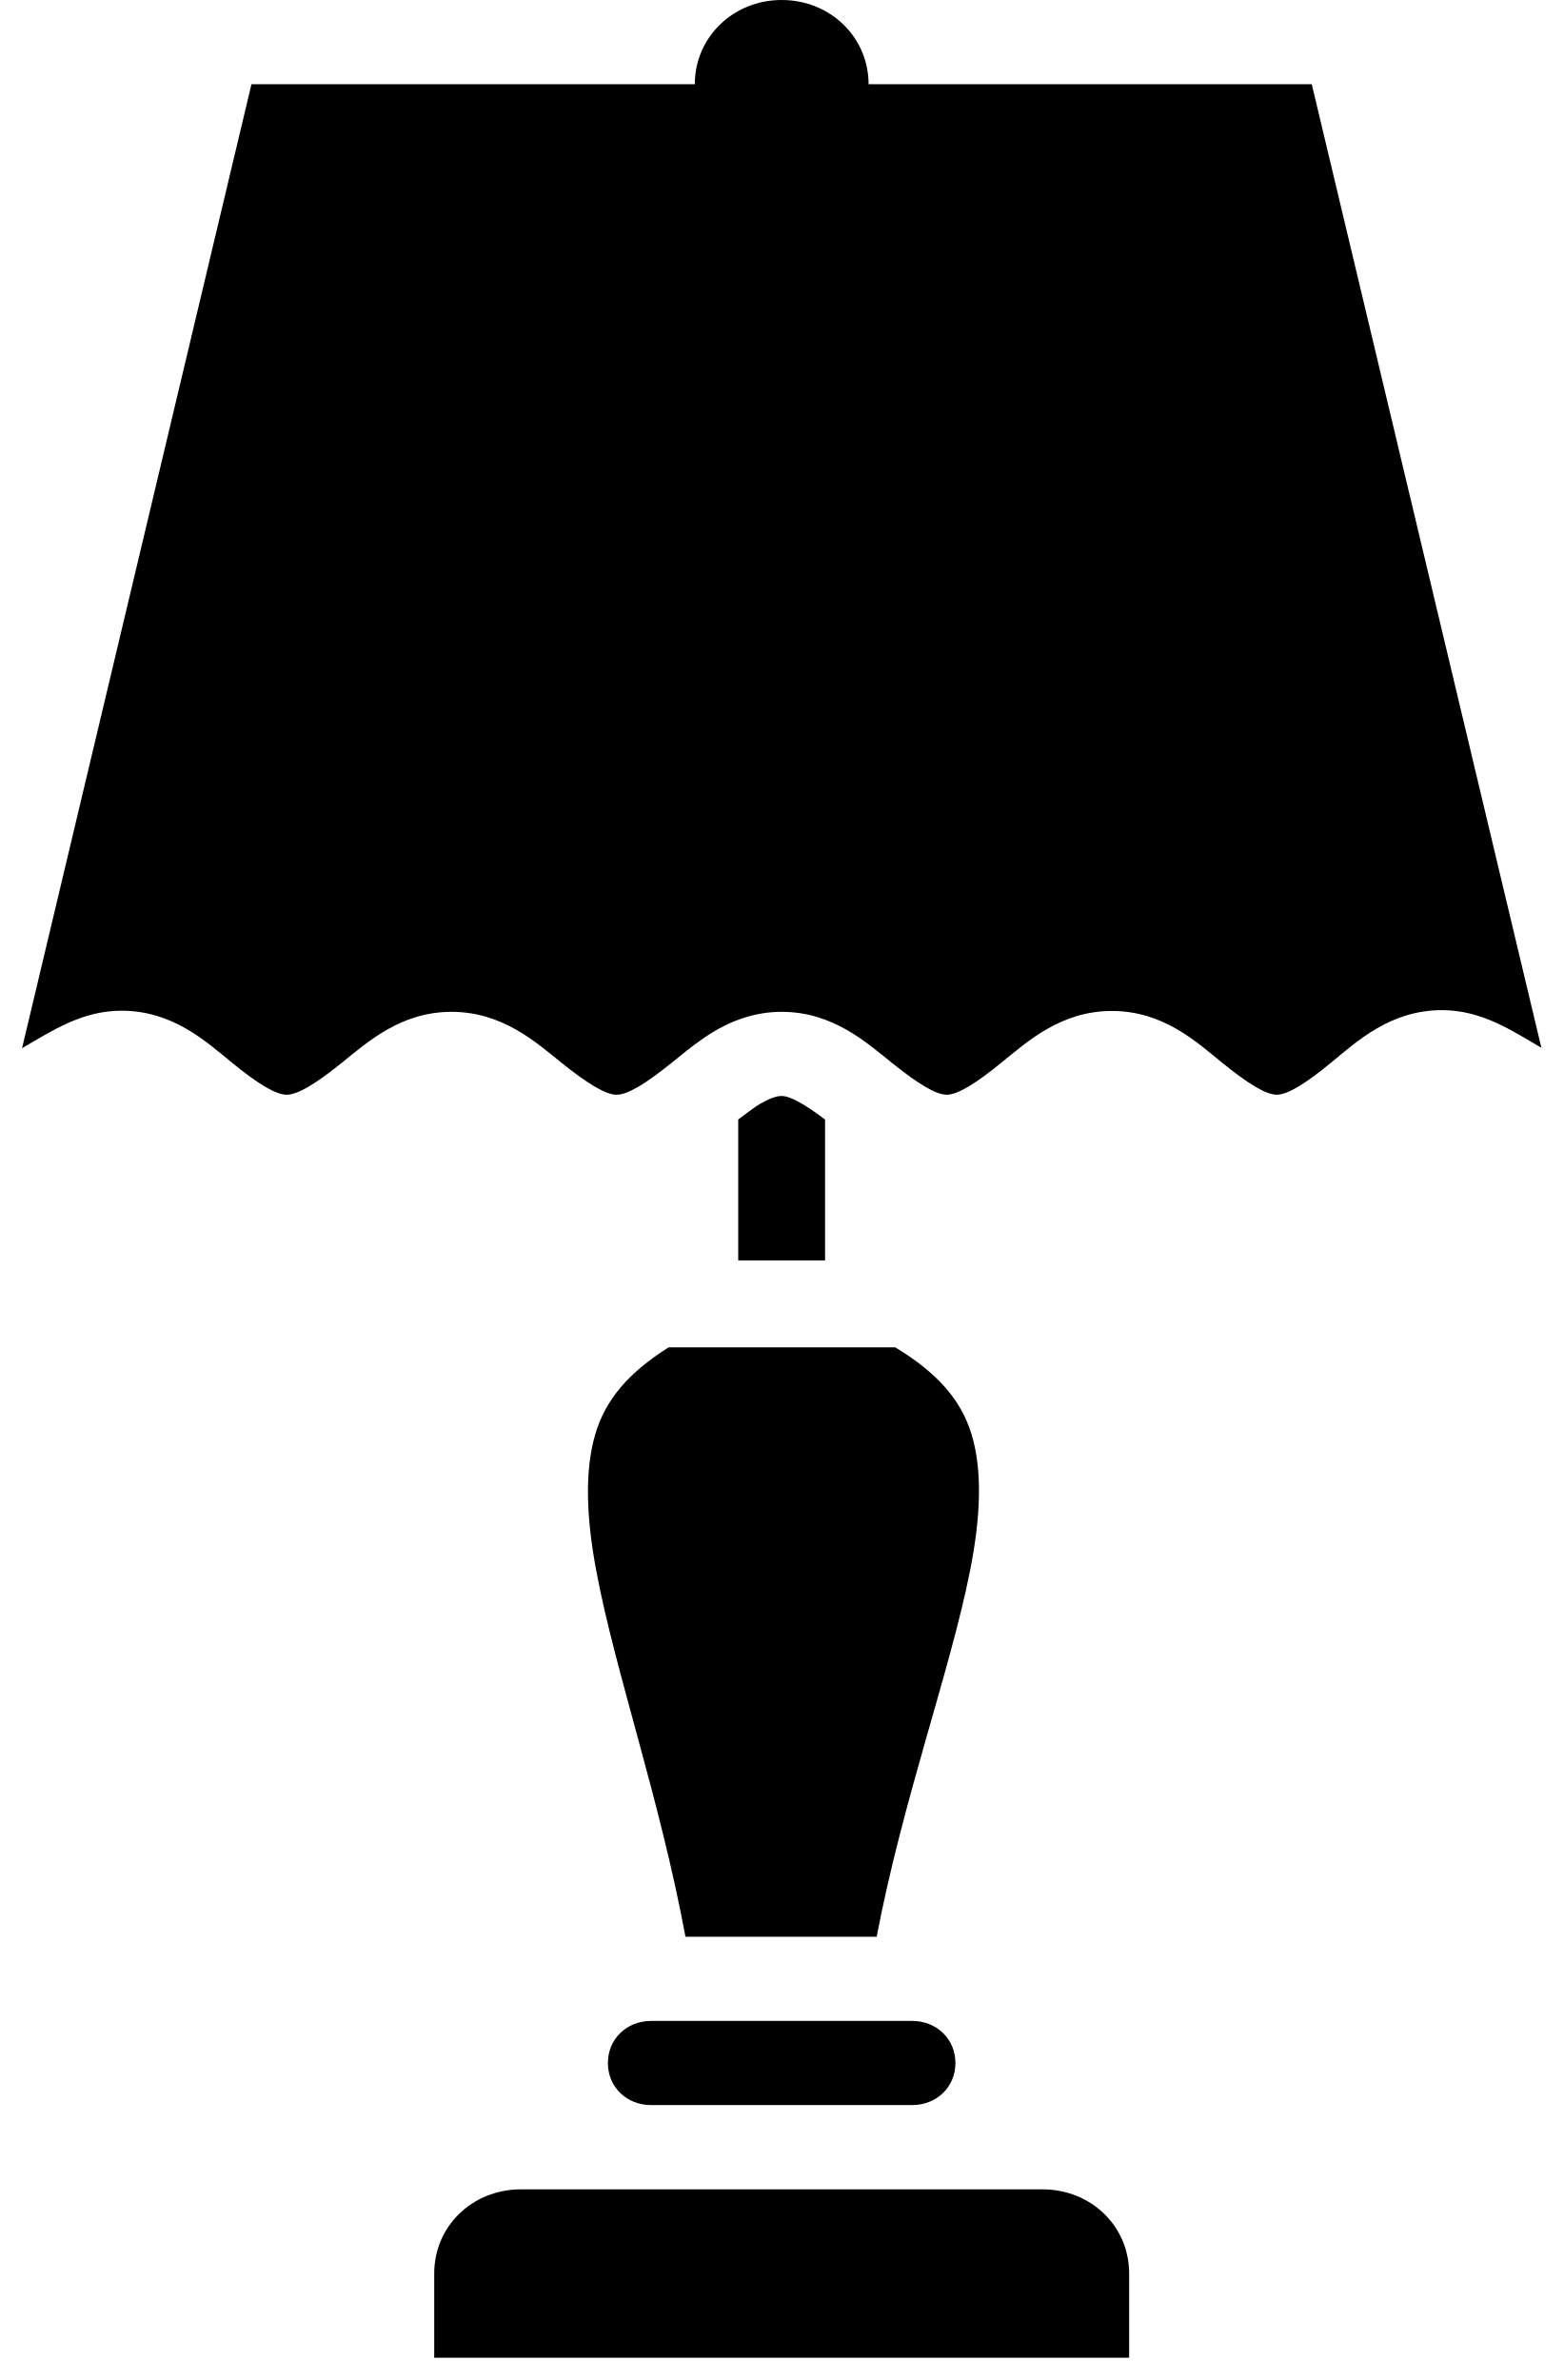
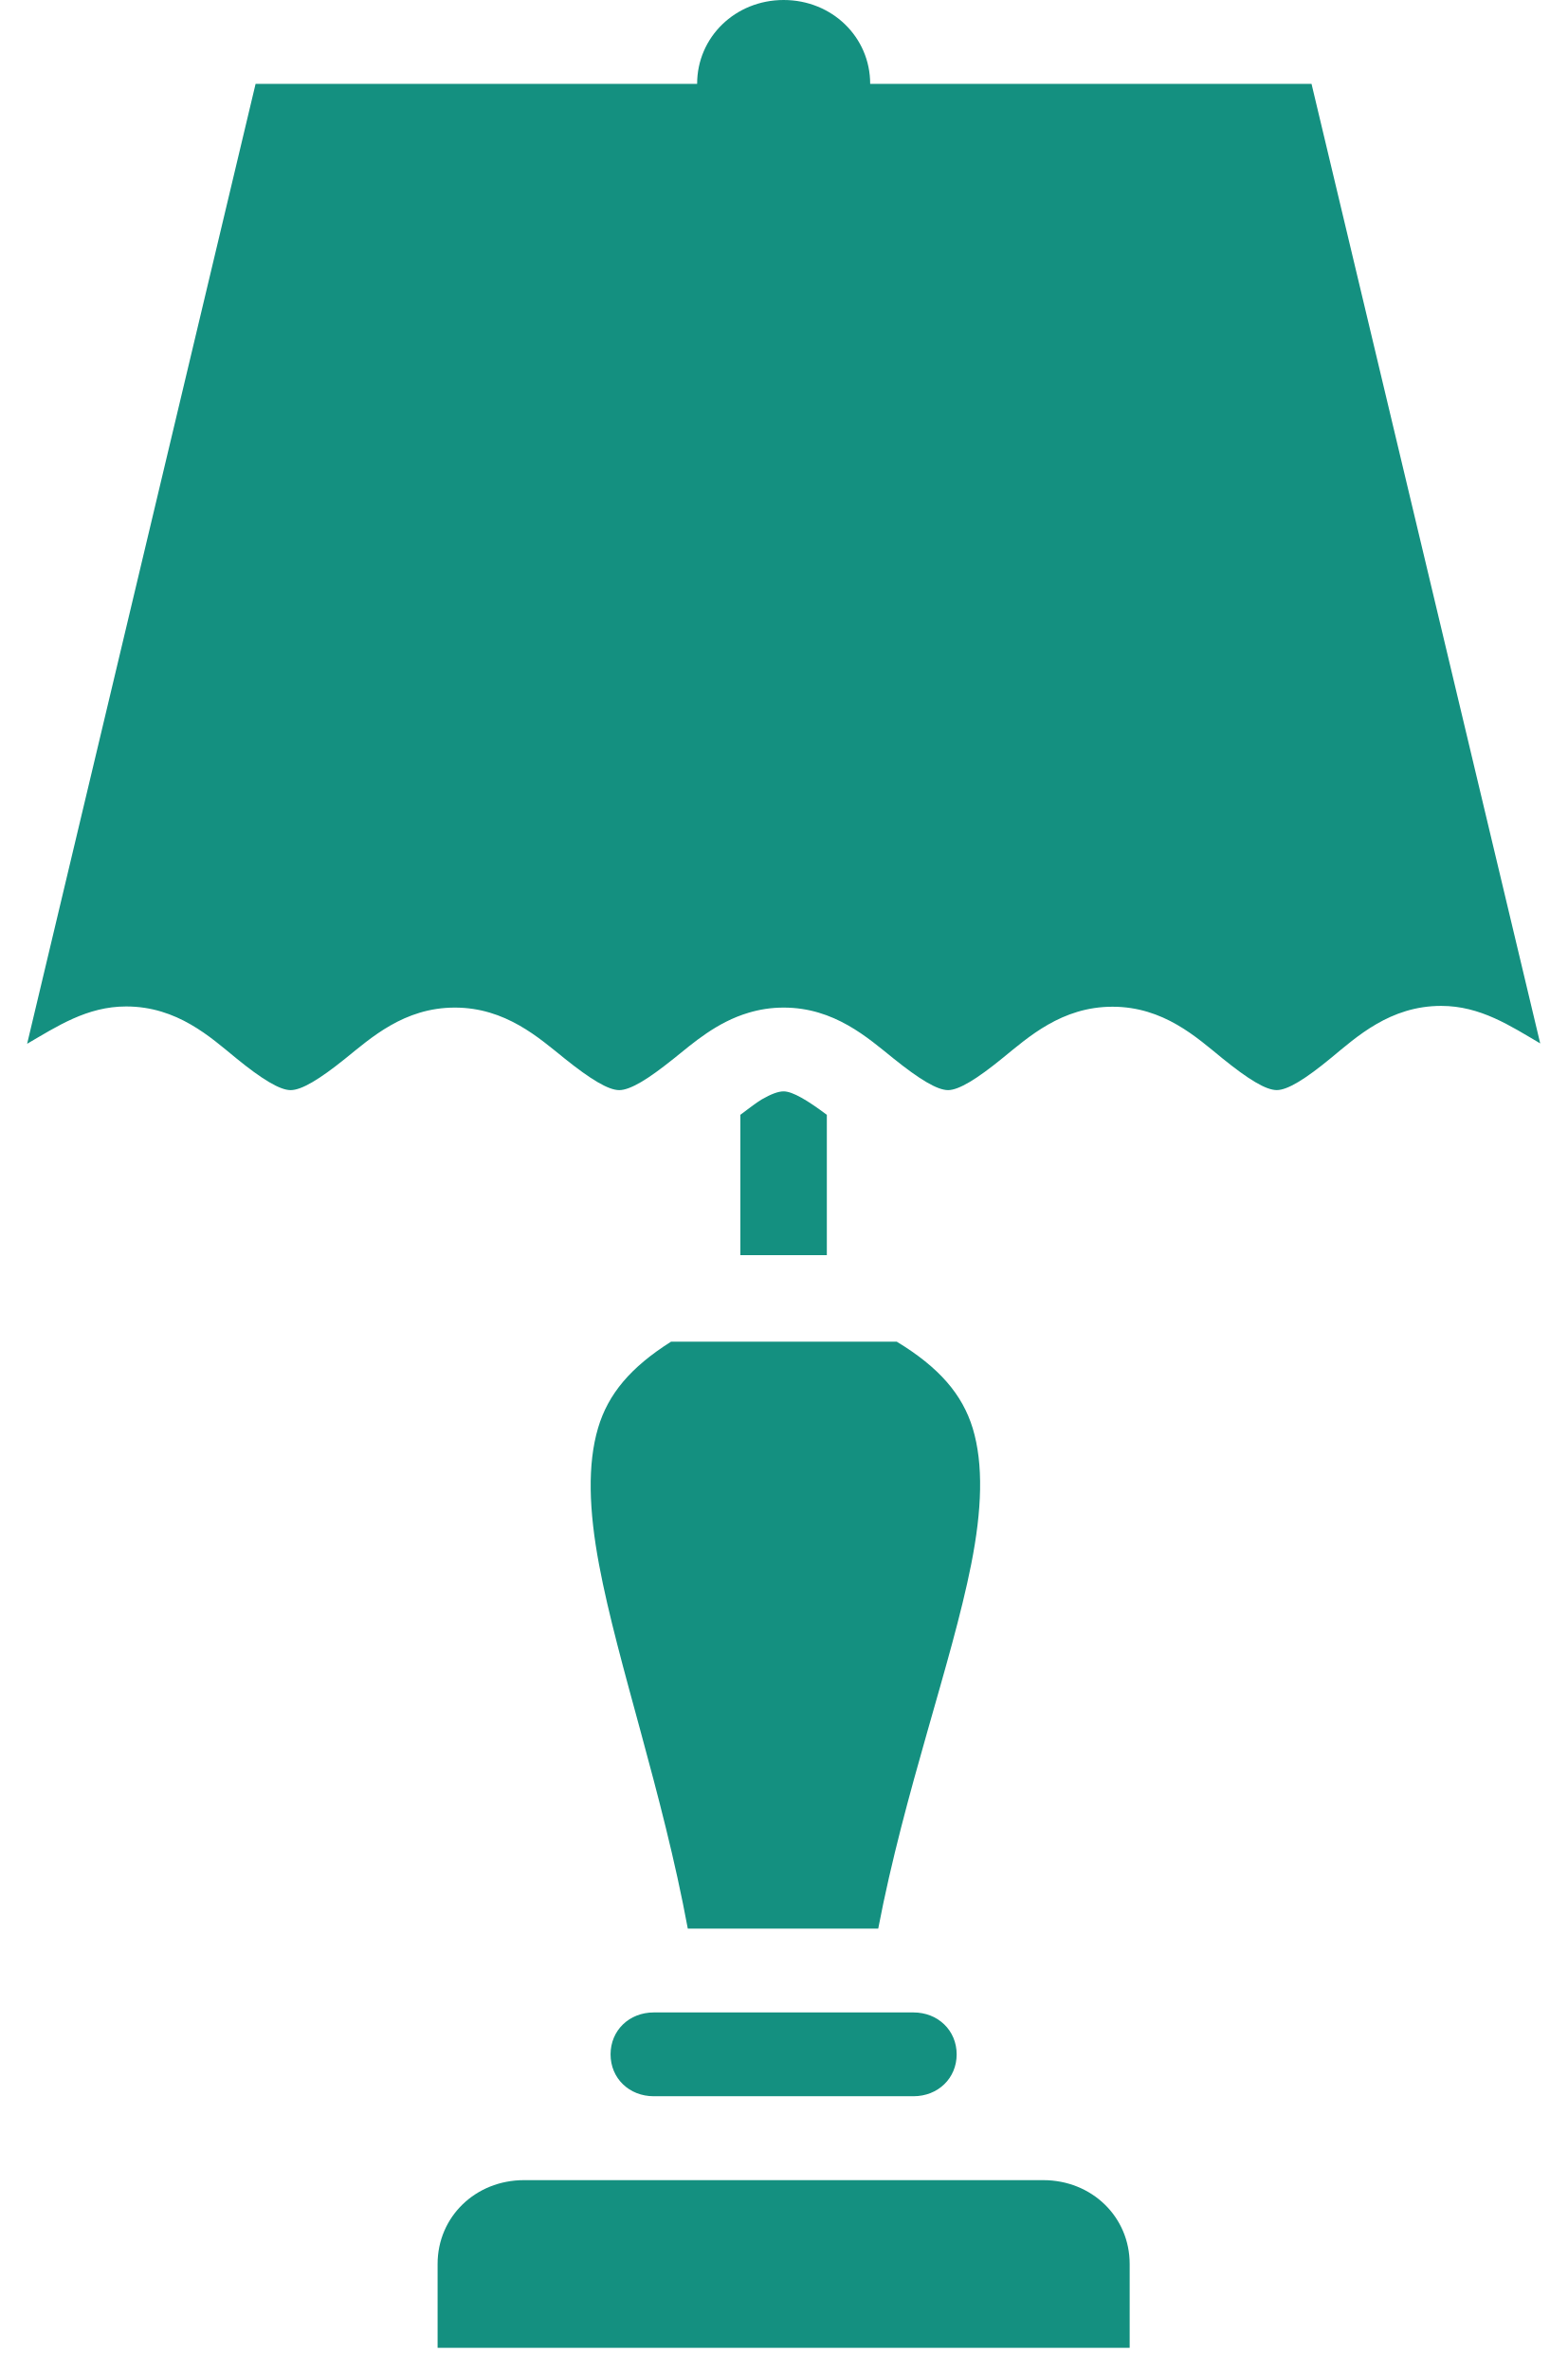
- <svg xmlns="http://www.w3.org/2000/svg" version="1.1" id="svg4488" x="0px" y="0px" width="41px" height="62.411px" viewBox="-259.404 -19.675 40.219 63" enable-background="new -259.404 -19.675 40.219 62.411" xml:space="preserve">
-   <g>
-     <path d="M-244.227,18.283c-0.286,0.966-0.245,2.191,0.027,3.639c0.494,2.635,1.687,6.041,2.358,9.67h5.062 c0.696-3.641,1.949-7.05,2.471-9.683c0.287-1.445,0.33-2.66,0.041-3.617c-0.275-0.899-0.89-1.618-2.021-2.303h-5.997 C-243.361,16.668-243.96,17.38-244.227,18.283z" />
-     <path d="M-232.395,38.278h-13.799c-1.293,0-2.299,0.976-2.299,2.229v2.229h2.299h13.799h2.299v-2.229 C-230.096,39.254-231.102,38.278-232.395,38.278z" />
-     <path d="M-225.262-17.446h-11.732c0-1.244-1.015-2.229-2.3-2.229c-1.283,0-2.3,0.985-2.3,2.229h-11.737l-6.073,25.517 c0.794-0.461,1.589-0.992,2.632-0.992c1.359,0,2.243,0.818,2.924,1.375c0.682,0.557,1.162,0.849,1.447,0.849 c0.292,0.001,0.769-0.287,1.451-0.836c0.681-0.548,1.564-1.358,2.915-1.358c1.349,0,2.237,0.806,2.919,1.354 c0.684,0.549,1.161,0.84,1.451,0.84c0.146,0,0.338-0.073,0.58-0.214c0.242-0.141,0.53-0.353,0.872-0.626 c0.512-0.411,1.139-0.967,1.99-1.218c0.284-0.085,0.593-0.136,0.93-0.136c1.347,0,2.238,0.805,2.92,1.354 c0.683,0.548,1.159,0.84,1.451,0.84c0.287-0.002,0.766-0.296,1.445-0.85c0.684-0.554,1.571-1.367,2.925-1.367 c1.356,0,2.239,0.817,2.919,1.371c0.342,0.276,0.631,0.489,0.872,0.631c0.24,0.143,0.431,0.214,0.575,0.214 c0.288,0,0.762-0.293,1.442-0.854c0.68-0.559,1.567-1.384,2.929-1.384c1.044,0,1.839,0.533,2.632,0.997L-225.262-17.446z" />
-     <path d="M-235.881,33.82h-6.864c-0.657,0-1.15,0.479-1.15,1.115c0,0.635,0.493,1.113,1.15,1.113h6.9c0.655,0,1.15-0.479,1.15-1.113 c0-0.636-0.495-1.115-1.15-1.115H-235.881z" />
-     <path d="M-239.295,9.336c-0.146,0-0.338,0.074-0.58,0.213c-0.157,0.094-0.37,0.261-0.57,0.41v3.731h2.299V9.959 C-238.651,9.581-239.054,9.336-239.295,9.336z" />
+ <svg xmlns="http://www.w3.org/2000/svg" width="41" height="62" viewBox="-259.404 -19.675 40.219 63">
+   <g fill="#149080">
+     <path d="M-244.227 18.283c-.286.966-.245 2.191.027 3.639.494 2.635 1.687 6.041 2.358 9.67h5.062c.696-3.641 1.949-7.05 2.471-9.683.287-1.445.33-2.66.041-3.617-.275-.899-.89-1.618-2.021-2.303h-5.997c-1.075.679-1.674 1.391-1.941 2.294zM-232.395 38.278h-13.799c-1.293 0-2.299.976-2.299 2.229v2.229h18.397v-2.229c0-1.253-1.006-2.229-2.299-2.229zM-225.262-17.446h-11.732c0-1.244-1.015-2.229-2.3-2.229-1.283 0-2.3.985-2.3 2.229h-11.737l-6.073 25.517c.794-.461 1.589-.992 2.632-.992 1.359 0 2.243.818 2.924 1.375.682.557 1.162.849 1.447.849.292.001.769-.287 1.451-.836.681-.548 1.564-1.358 2.915-1.358 1.349 0 2.237.806 2.919 1.354.684.549 1.161.84 1.451.84.146 0 .338-.073.58-.214.242-.141.53-.353.872-.626.512-.411 1.139-.967 1.99-1.218.284-.085.593-.136.93-.136 1.347 0 2.238.805 2.92 1.354.683.548 1.159.84 1.451.84.287-.002.766-.296 1.445-.85.684-.554 1.571-1.367 2.925-1.367 1.356 0 2.239.817 2.919 1.371.342.276.631.489.872.631.24.143.431.214.575.214.288 0 .762-.293 1.442-.854.68-.559 1.567-1.384 2.929-1.384 1.044 0 1.839.533 2.632.997l-6.079-25.507zM-235.881 33.82h-6.864c-.657 0-1.15.479-1.15 1.115 0 .635.493 1.113 1.15 1.113h6.9c.655 0 1.15-.479 1.15-1.113 0-.636-.495-1.115-1.15-1.115h-.036zM-239.295 9.336c-.146 0-.338.074-.58.213-.157.094-.37.261-.57.41v3.731h2.299V9.959c-.505-.378-.908-.623-1.149-.623z" />
  </g>
</svg>
